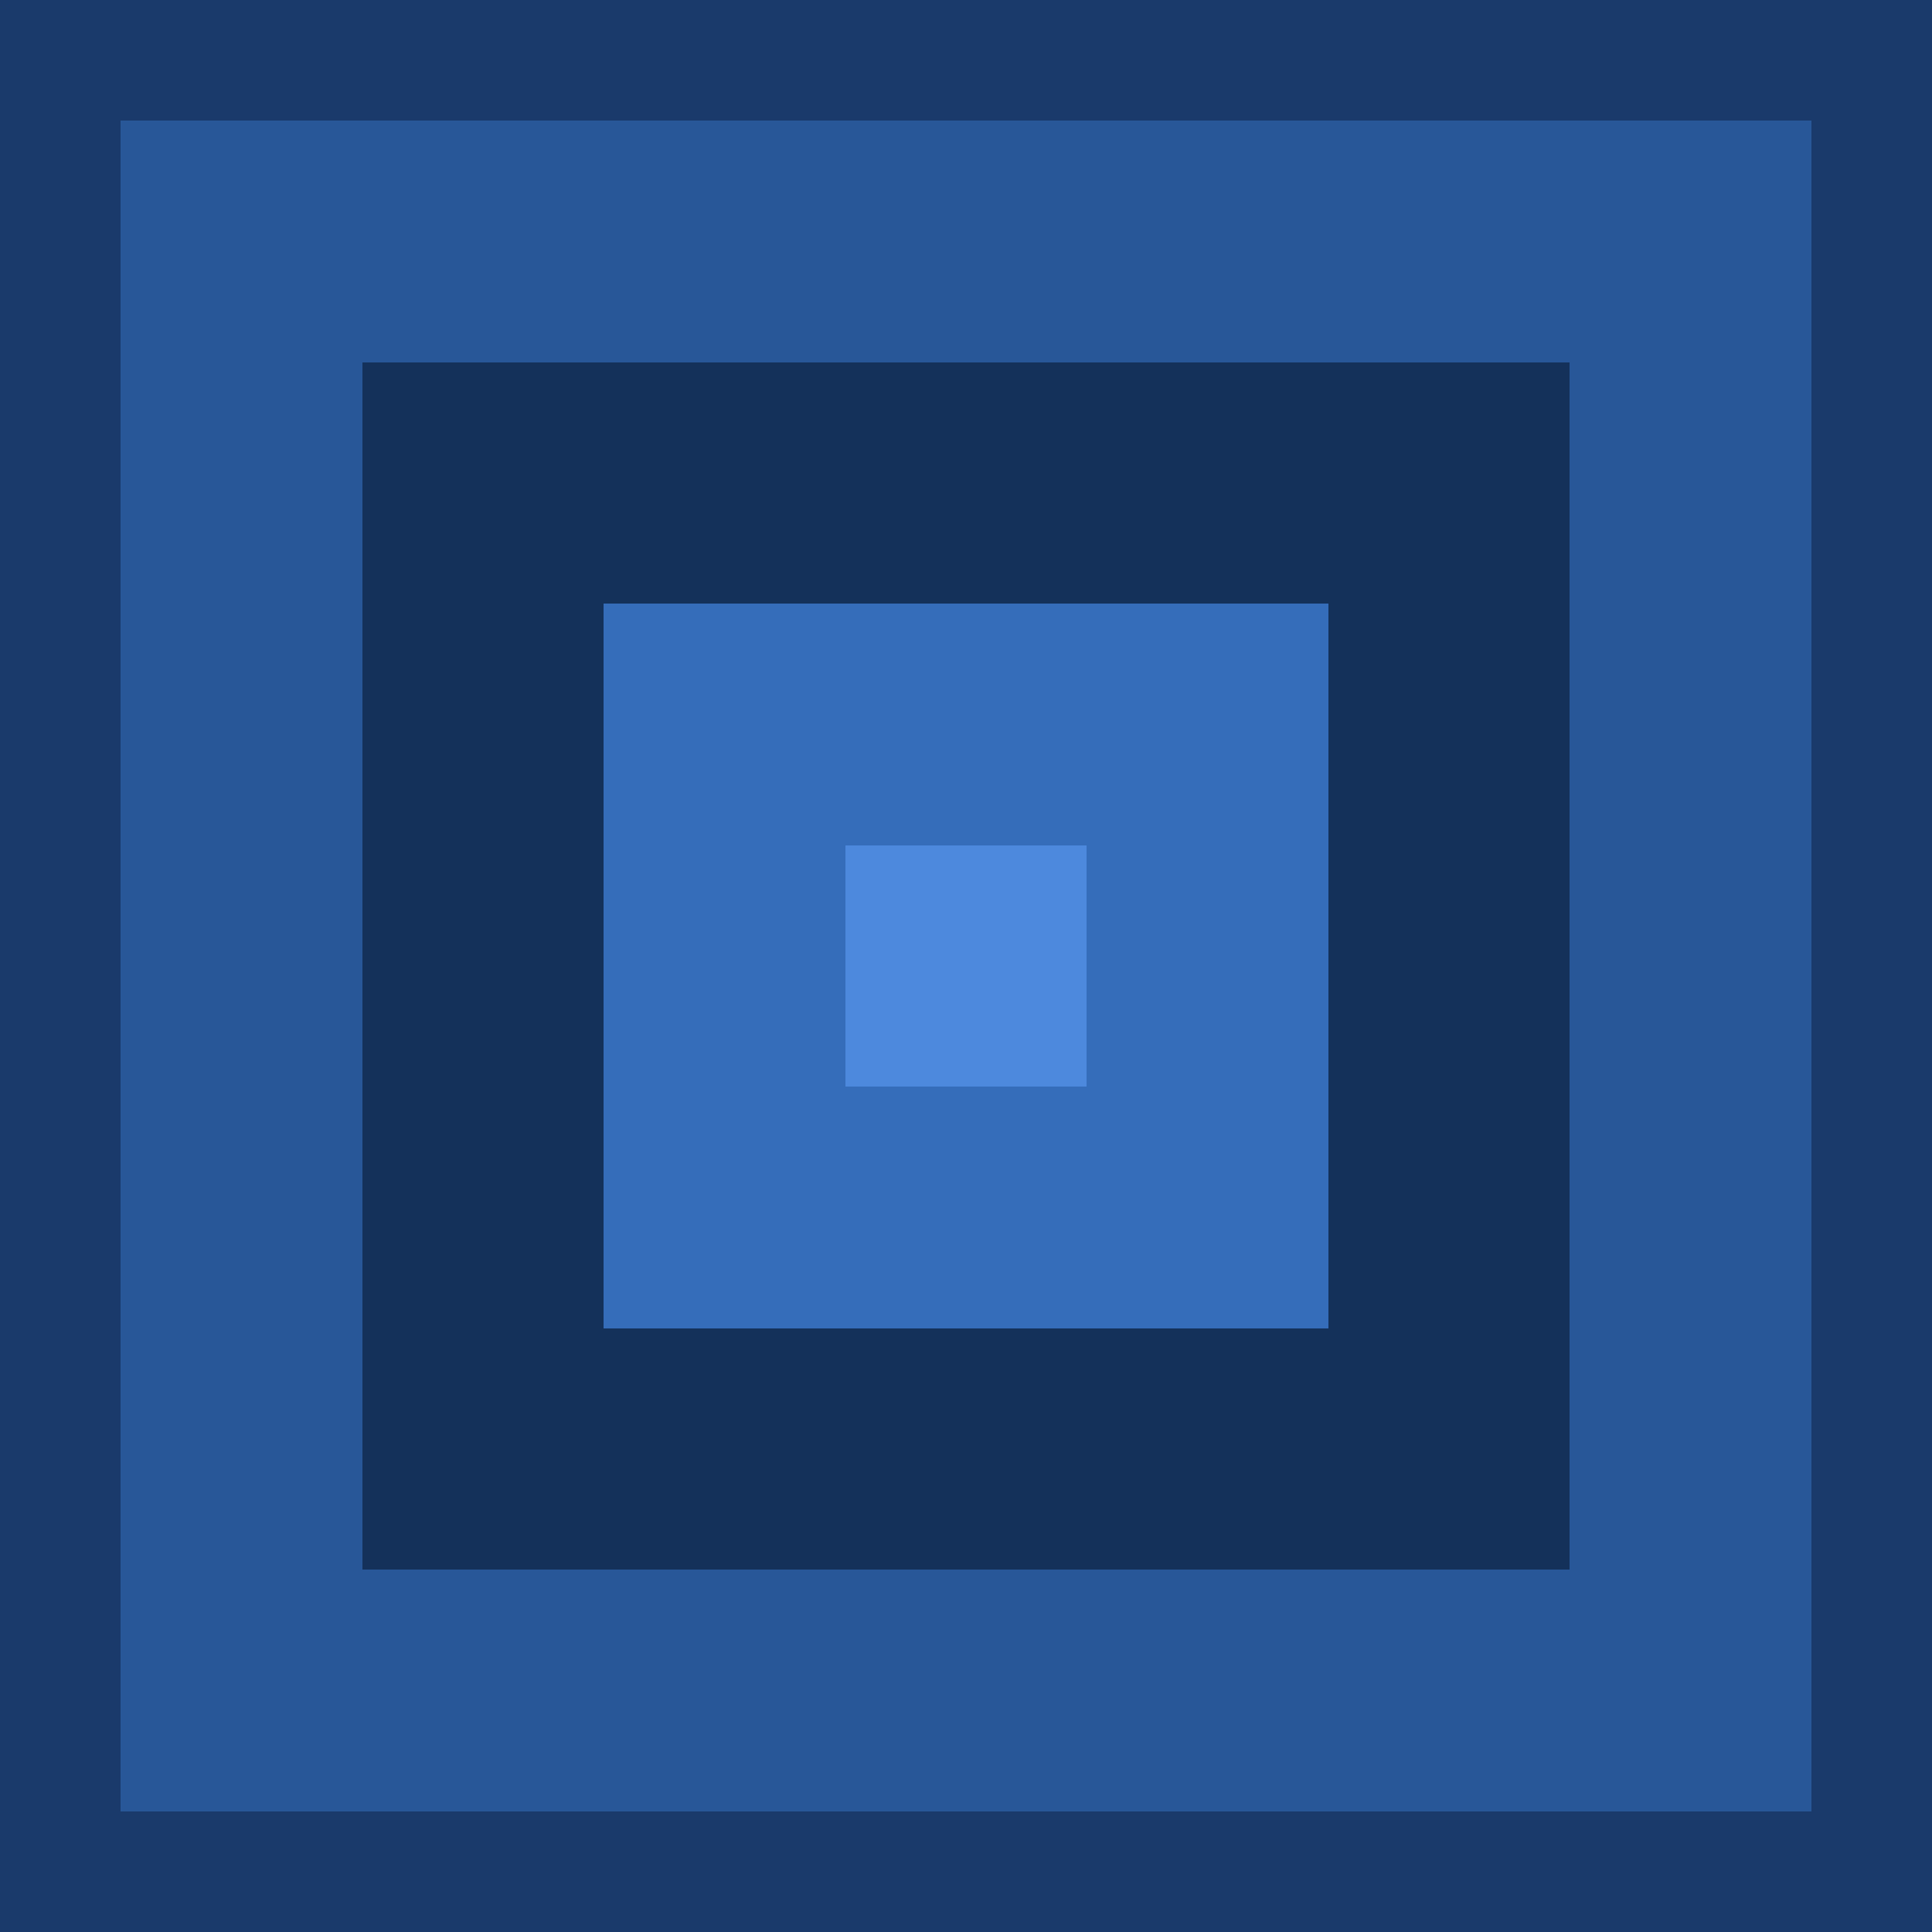
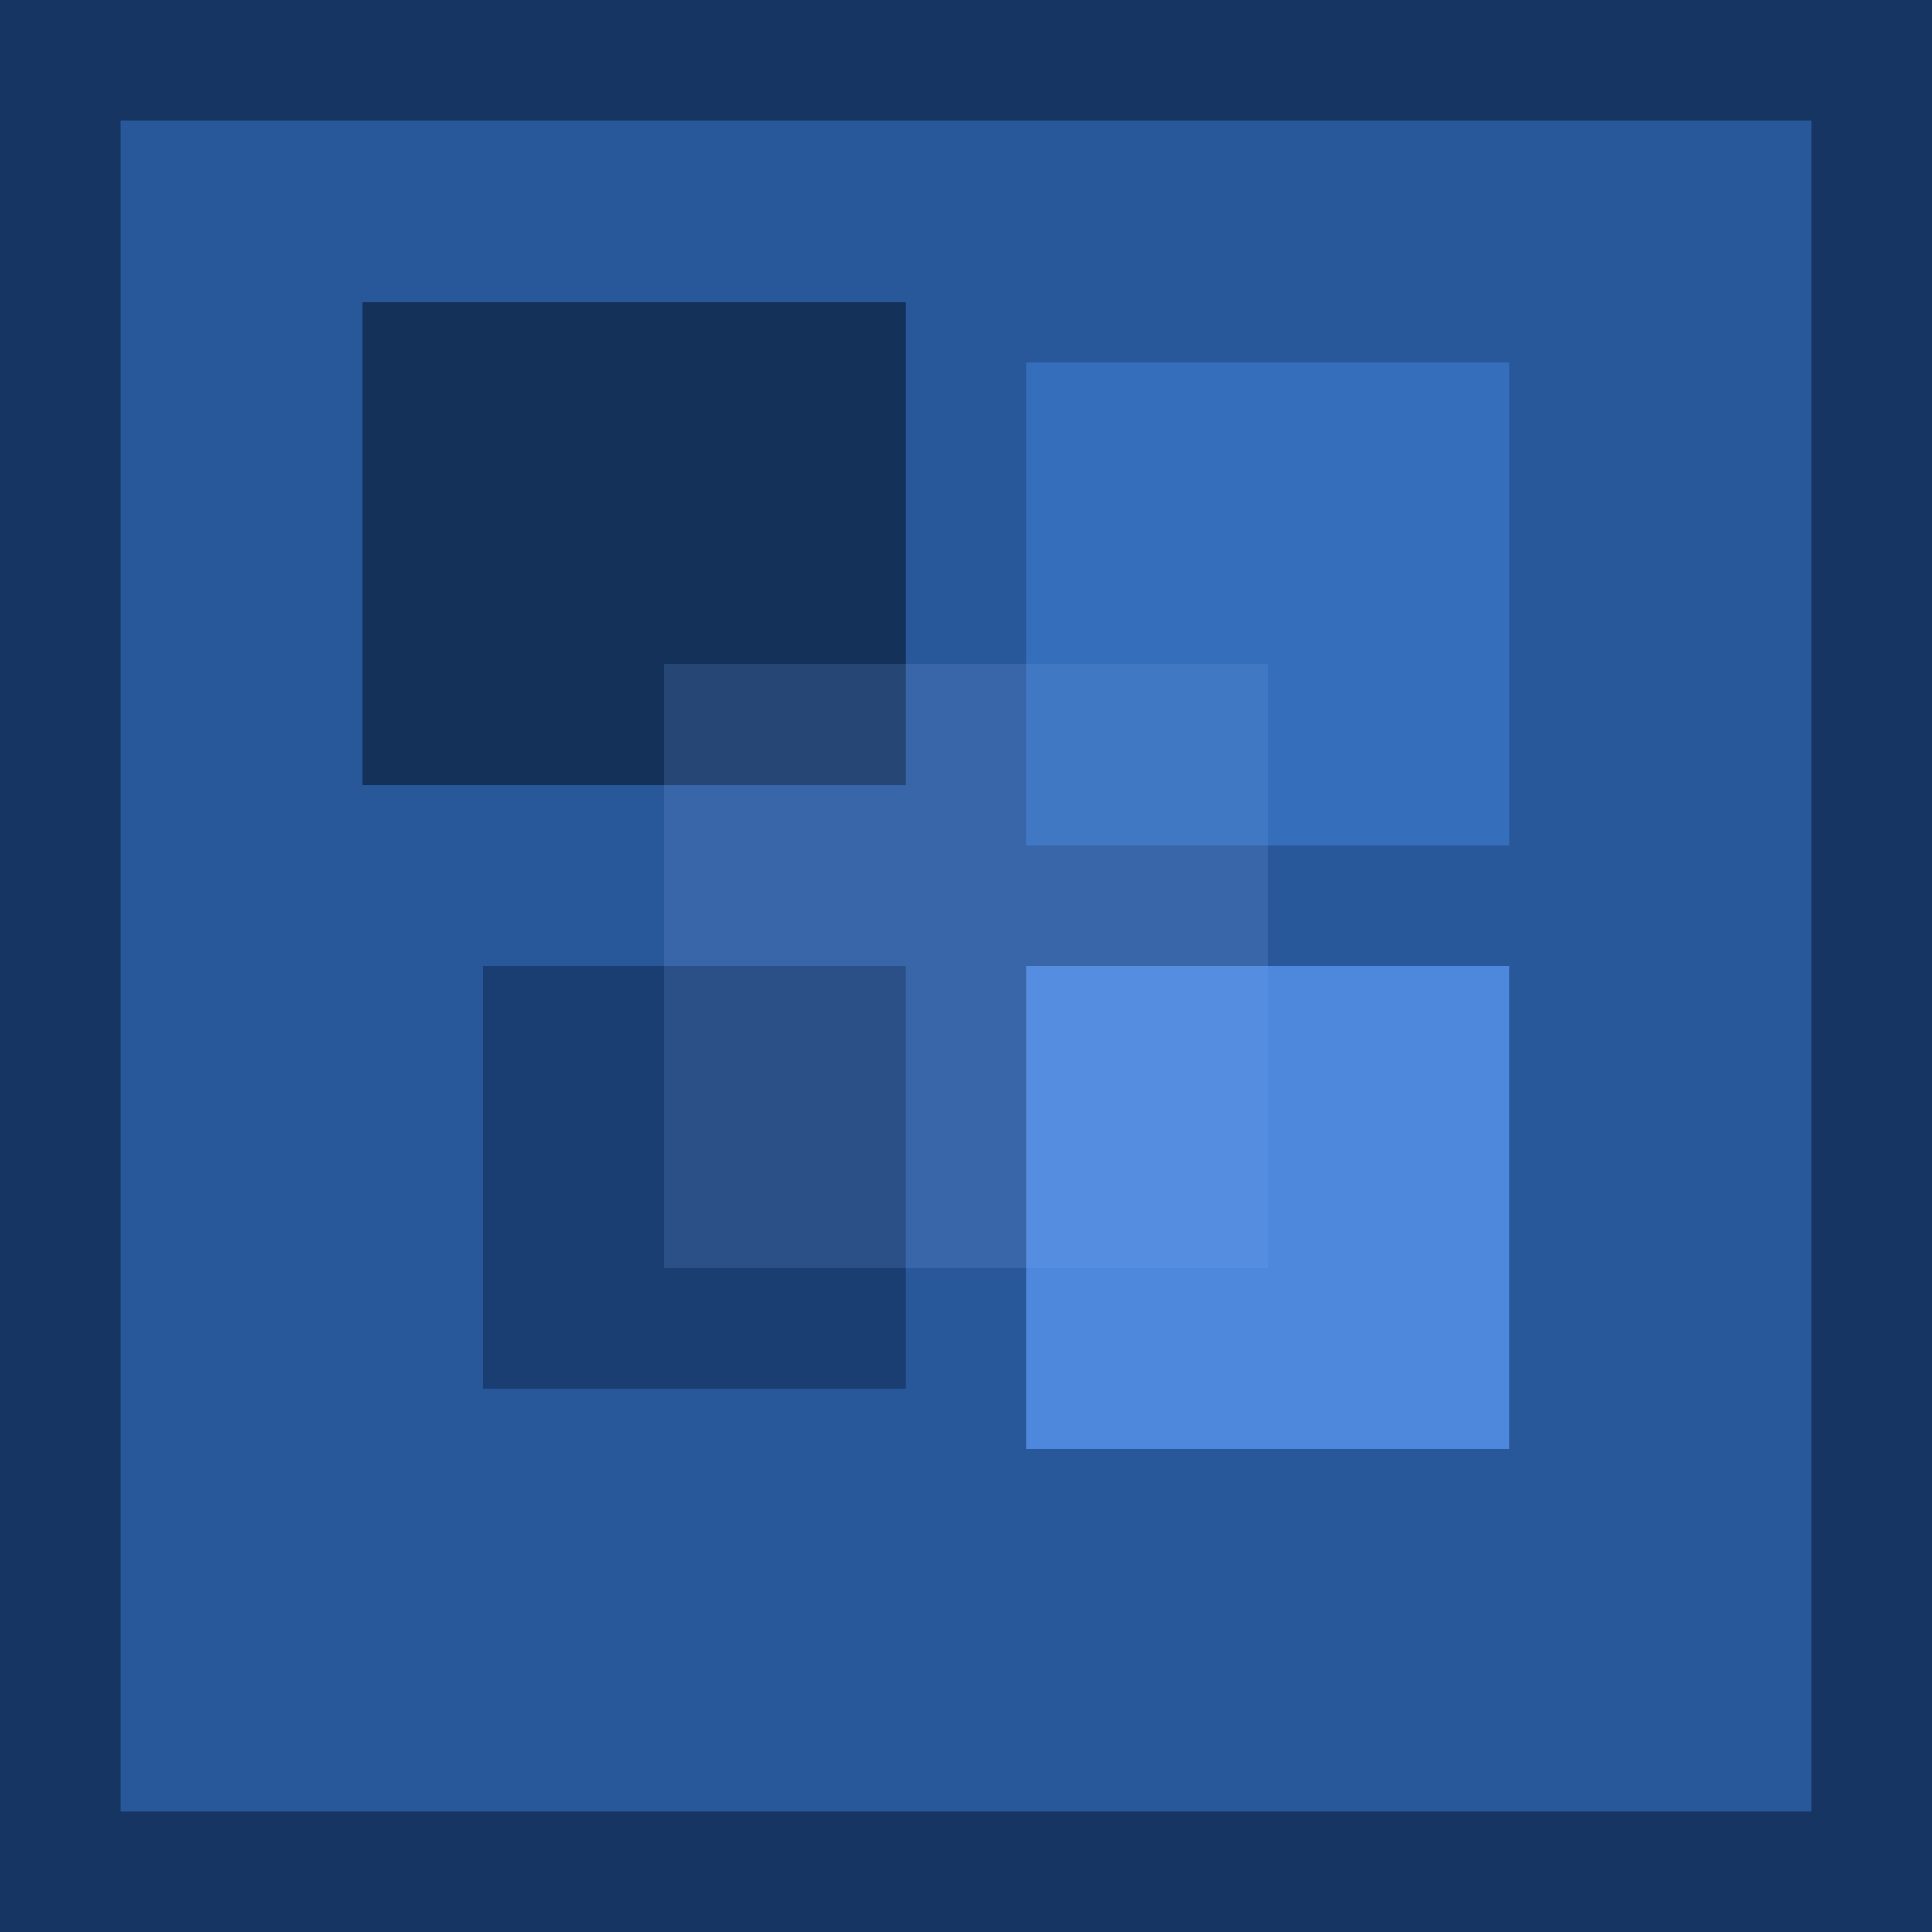
- <svg xmlns="http://www.w3.org/2000/svg" viewBox="0 0 16 16" shape-rendering="crispEdges">
-   <rect width="16" height="16" fill="#1a3a6b" />
-   <rect x="1" y="1" width="14" height="14" fill="#285798" />
-   <rect x="3" y="3" width="10" height="10" fill="#14315a" />
-   <rect x="5" y="5" width="6" height="6" fill="#356dba" />
-   <rect x="7" y="7" width="2" height="2" fill="#4d89dd" />
+ <svg xmlns="http://www.w3.org/2000/svg" viewBox="0 0 32 32" shape-rendering="crispEdges">
+   <rect width="32" height="32" fill="#173563" />
+   <rect x="2" y="2" width="28" height="28" fill="#29589a" />
+   <rect x="6" y="5" width="9" height="8" fill="#14315a" />
+   <rect x="17" y="6" width="8" height="8" fill="#356ebb" />
+   <rect x="8" y="16" width="7" height="7" fill="#1a3d72" />
+   <rect x="17" y="16" width="8" height="8" fill="#4d88dd" />
+   <rect x="11" y="11" width="10" height="10" fill="#78a9ec" opacity="0.18" />
</svg>
